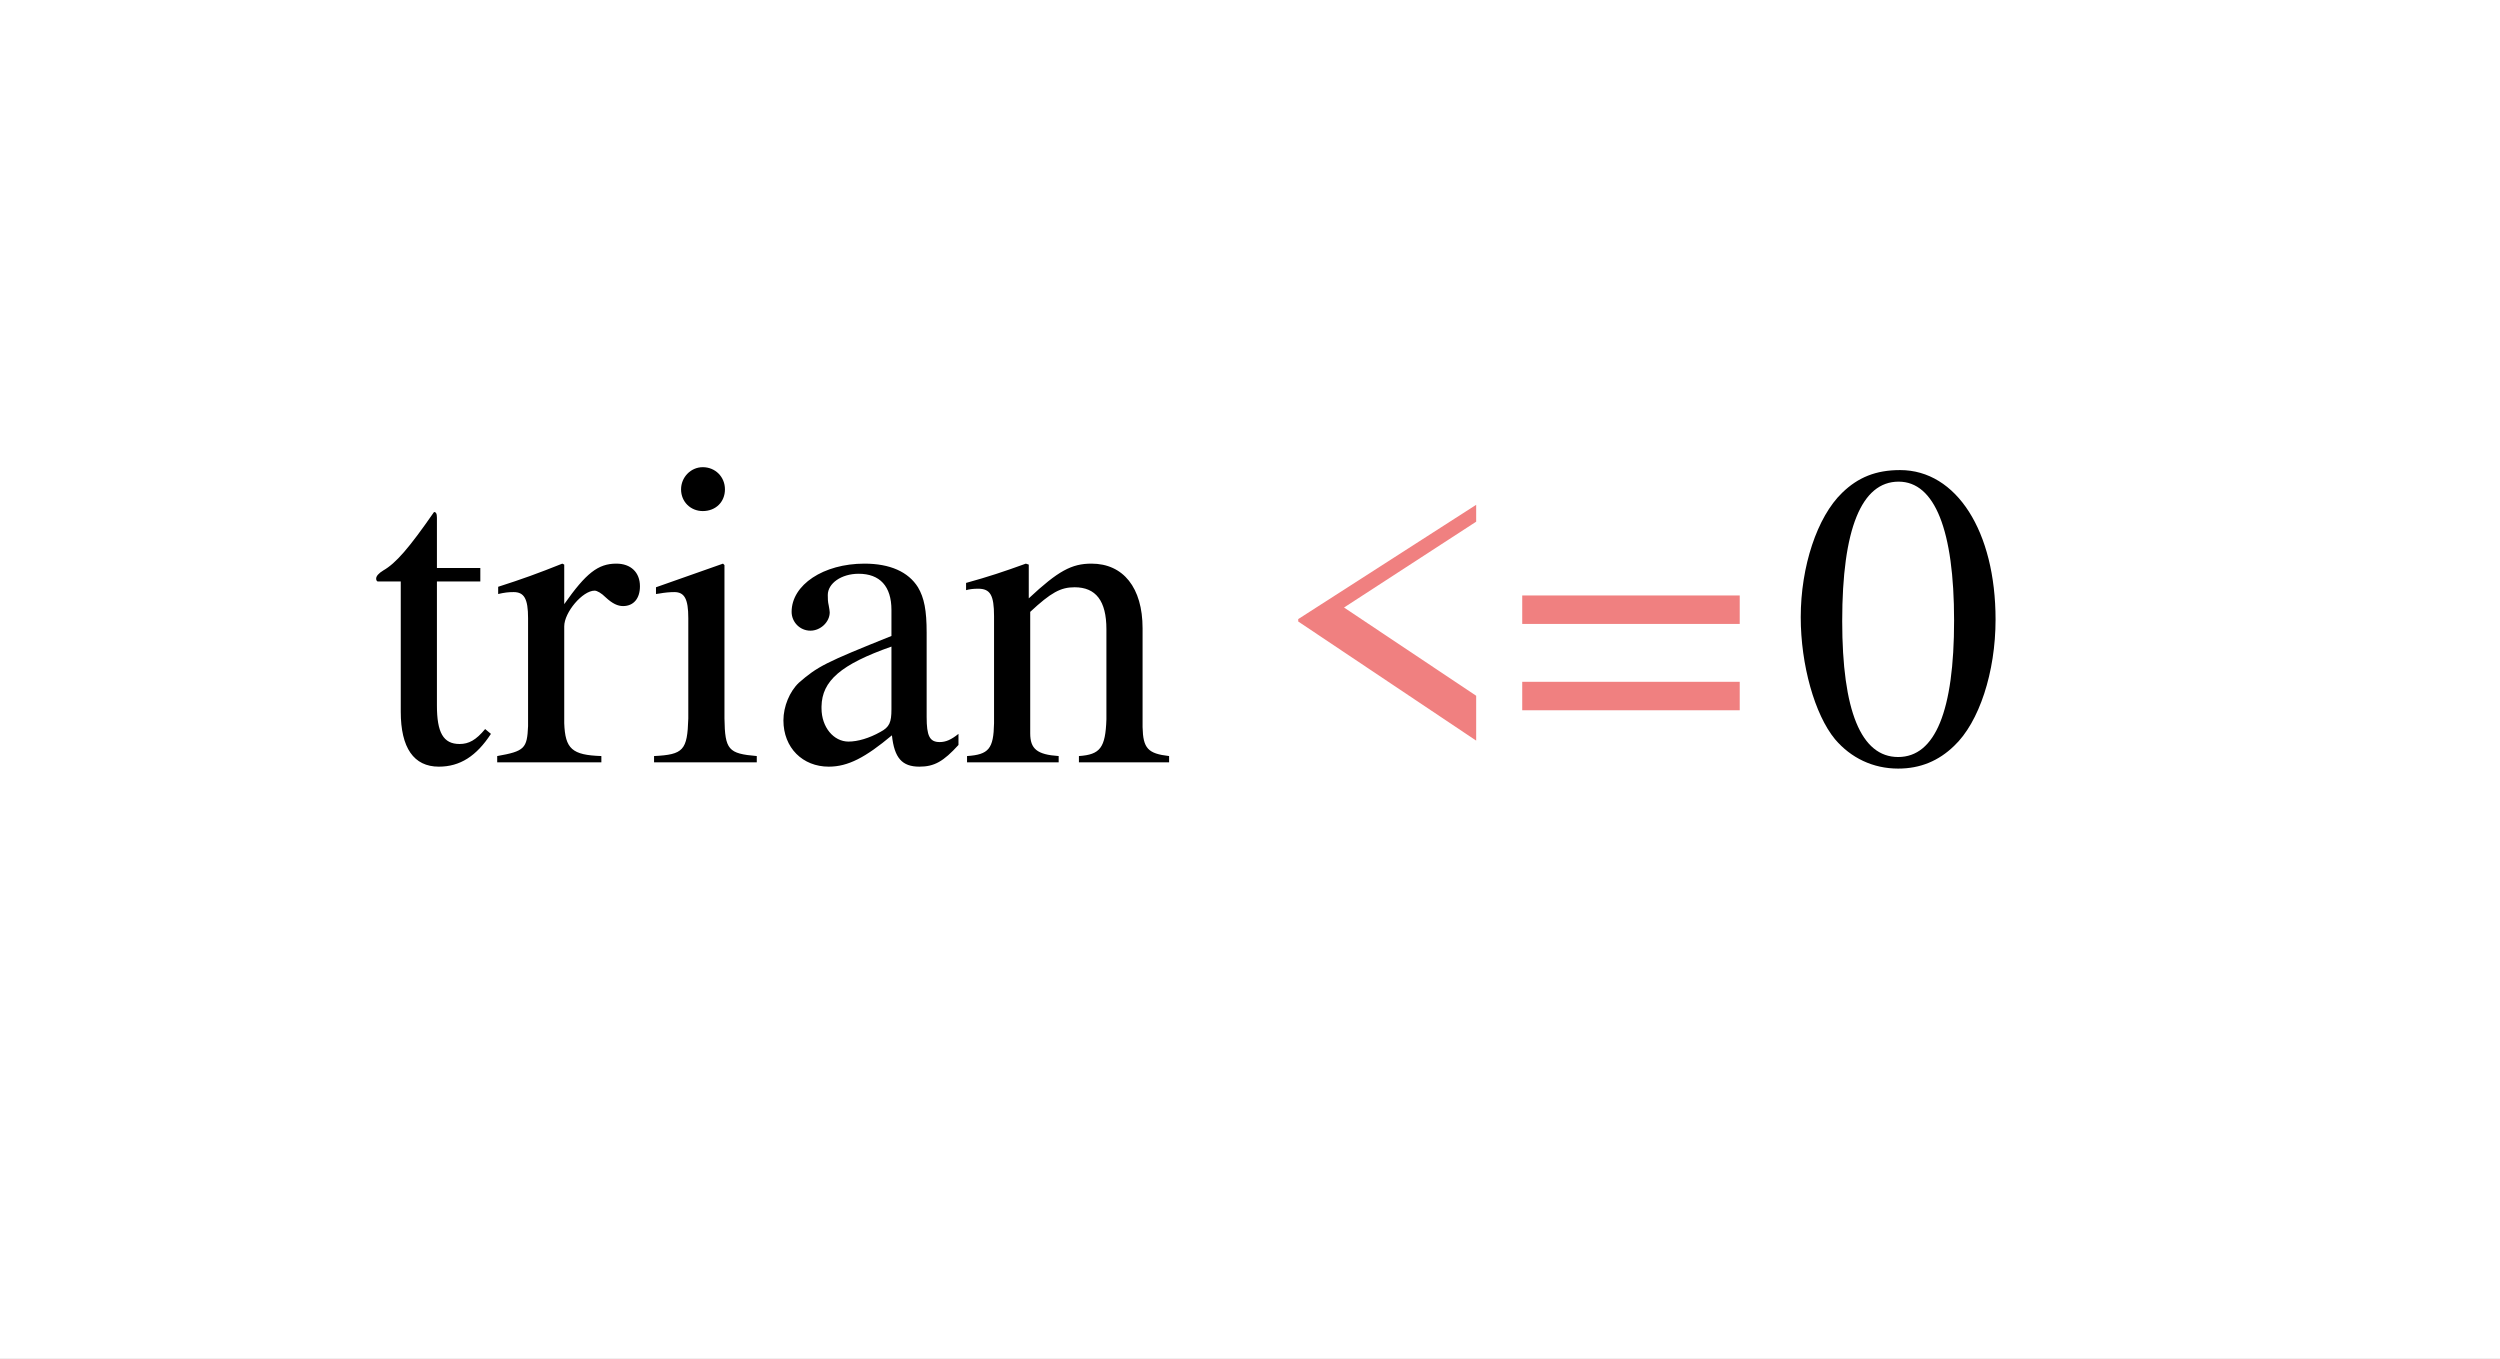
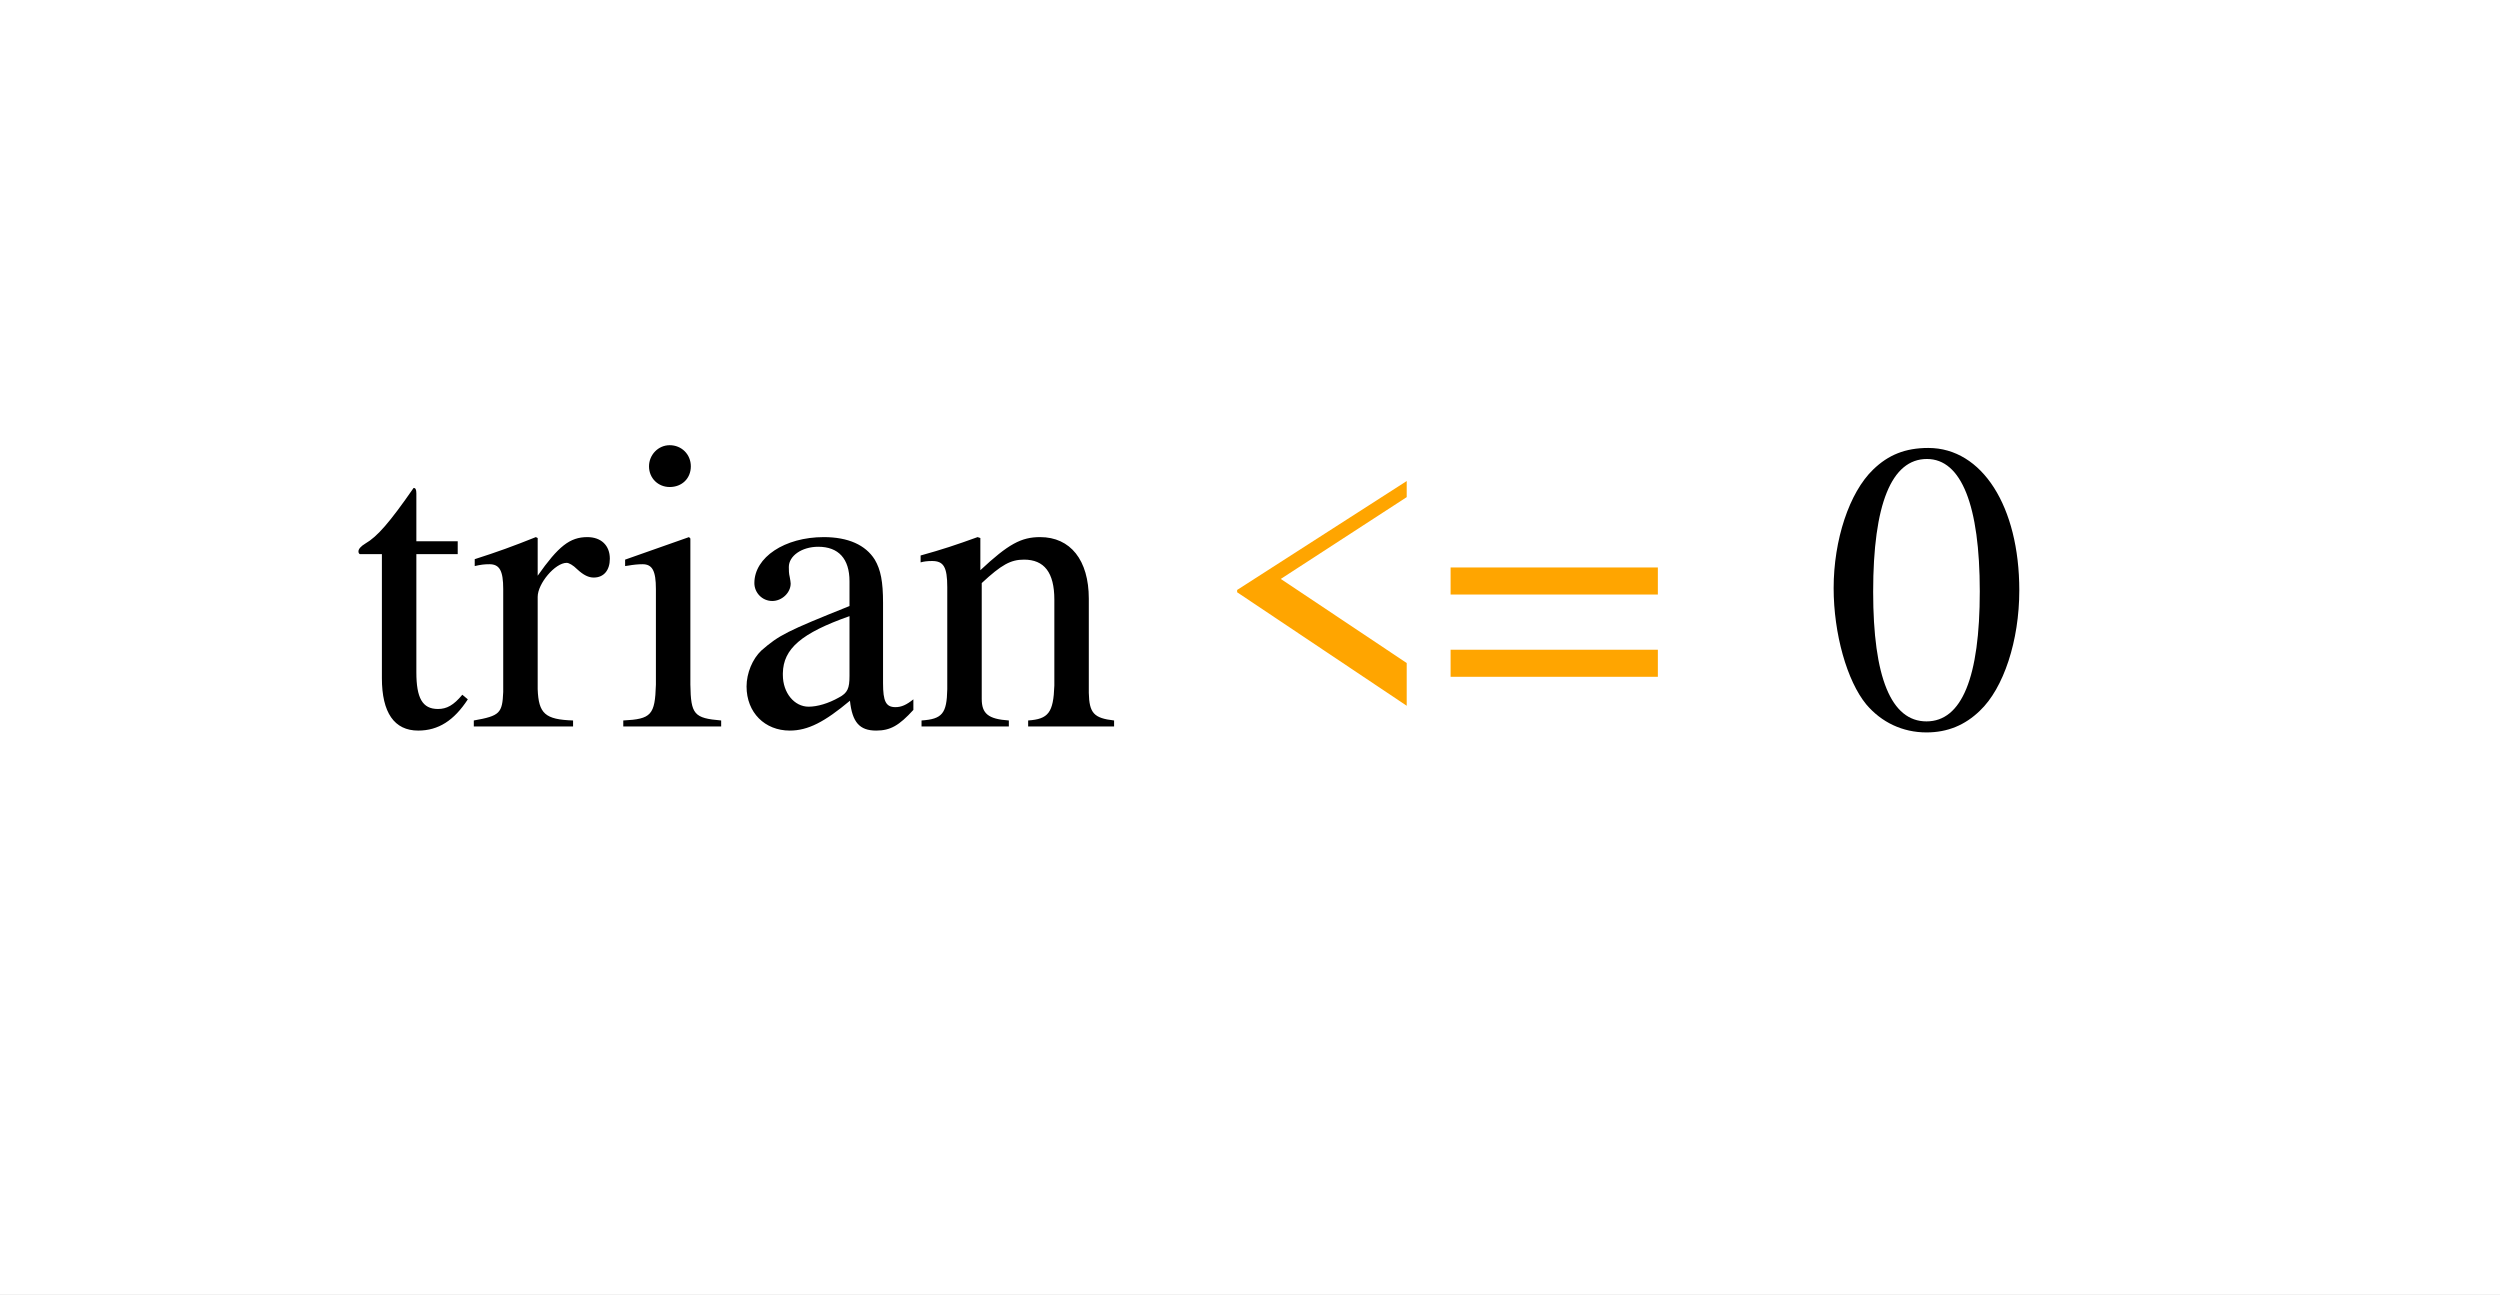
- <svg xmlns="http://www.w3.org/2000/svg" width="81pt" height="44pt" viewBox="0.00 0.00 81.00 44.00">
+ <svg xmlns="http://www.w3.org/2000/svg" width="85pt" height="44pt" viewBox="0.00 0.00 85.00 44.00">
  <g id="graph0" class="graph" transform="scale(1 1) rotate(0) translate(4 40)">
-     <polygon fill="white" stroke="none" points="-4,4 -4,-40 77,-40 77,4 -4,4" />
+     <polygon fill="white" stroke="none" points="-4,4 -4,-40 81,-40 81,4 -4,4" />
    <g id="node1" class="node">
      <text text-anchor="start" x="8" y="-15.3" font-family="Times,serif" font-size="14.00">trian </text>
-       <text text-anchor="start" x="37" y="-15.3" font-family="Times,serif" font-size="14.00" fill="lightcoral">&lt;=</text>
-       <text text-anchor="start" x="54" y="-15.3" font-family="Times,serif" font-size="14.00"> 0</text>
+       <text text-anchor="start" x="37" y="-15.3" font-family="Times,serif" font-size="14.00" fill="orange">&lt;= </text>
+       <text text-anchor="start" x="58" y="-15.3" font-family="Times,serif" font-size="14.00"> 0</text>
    </g>
  </g>
</svg>
